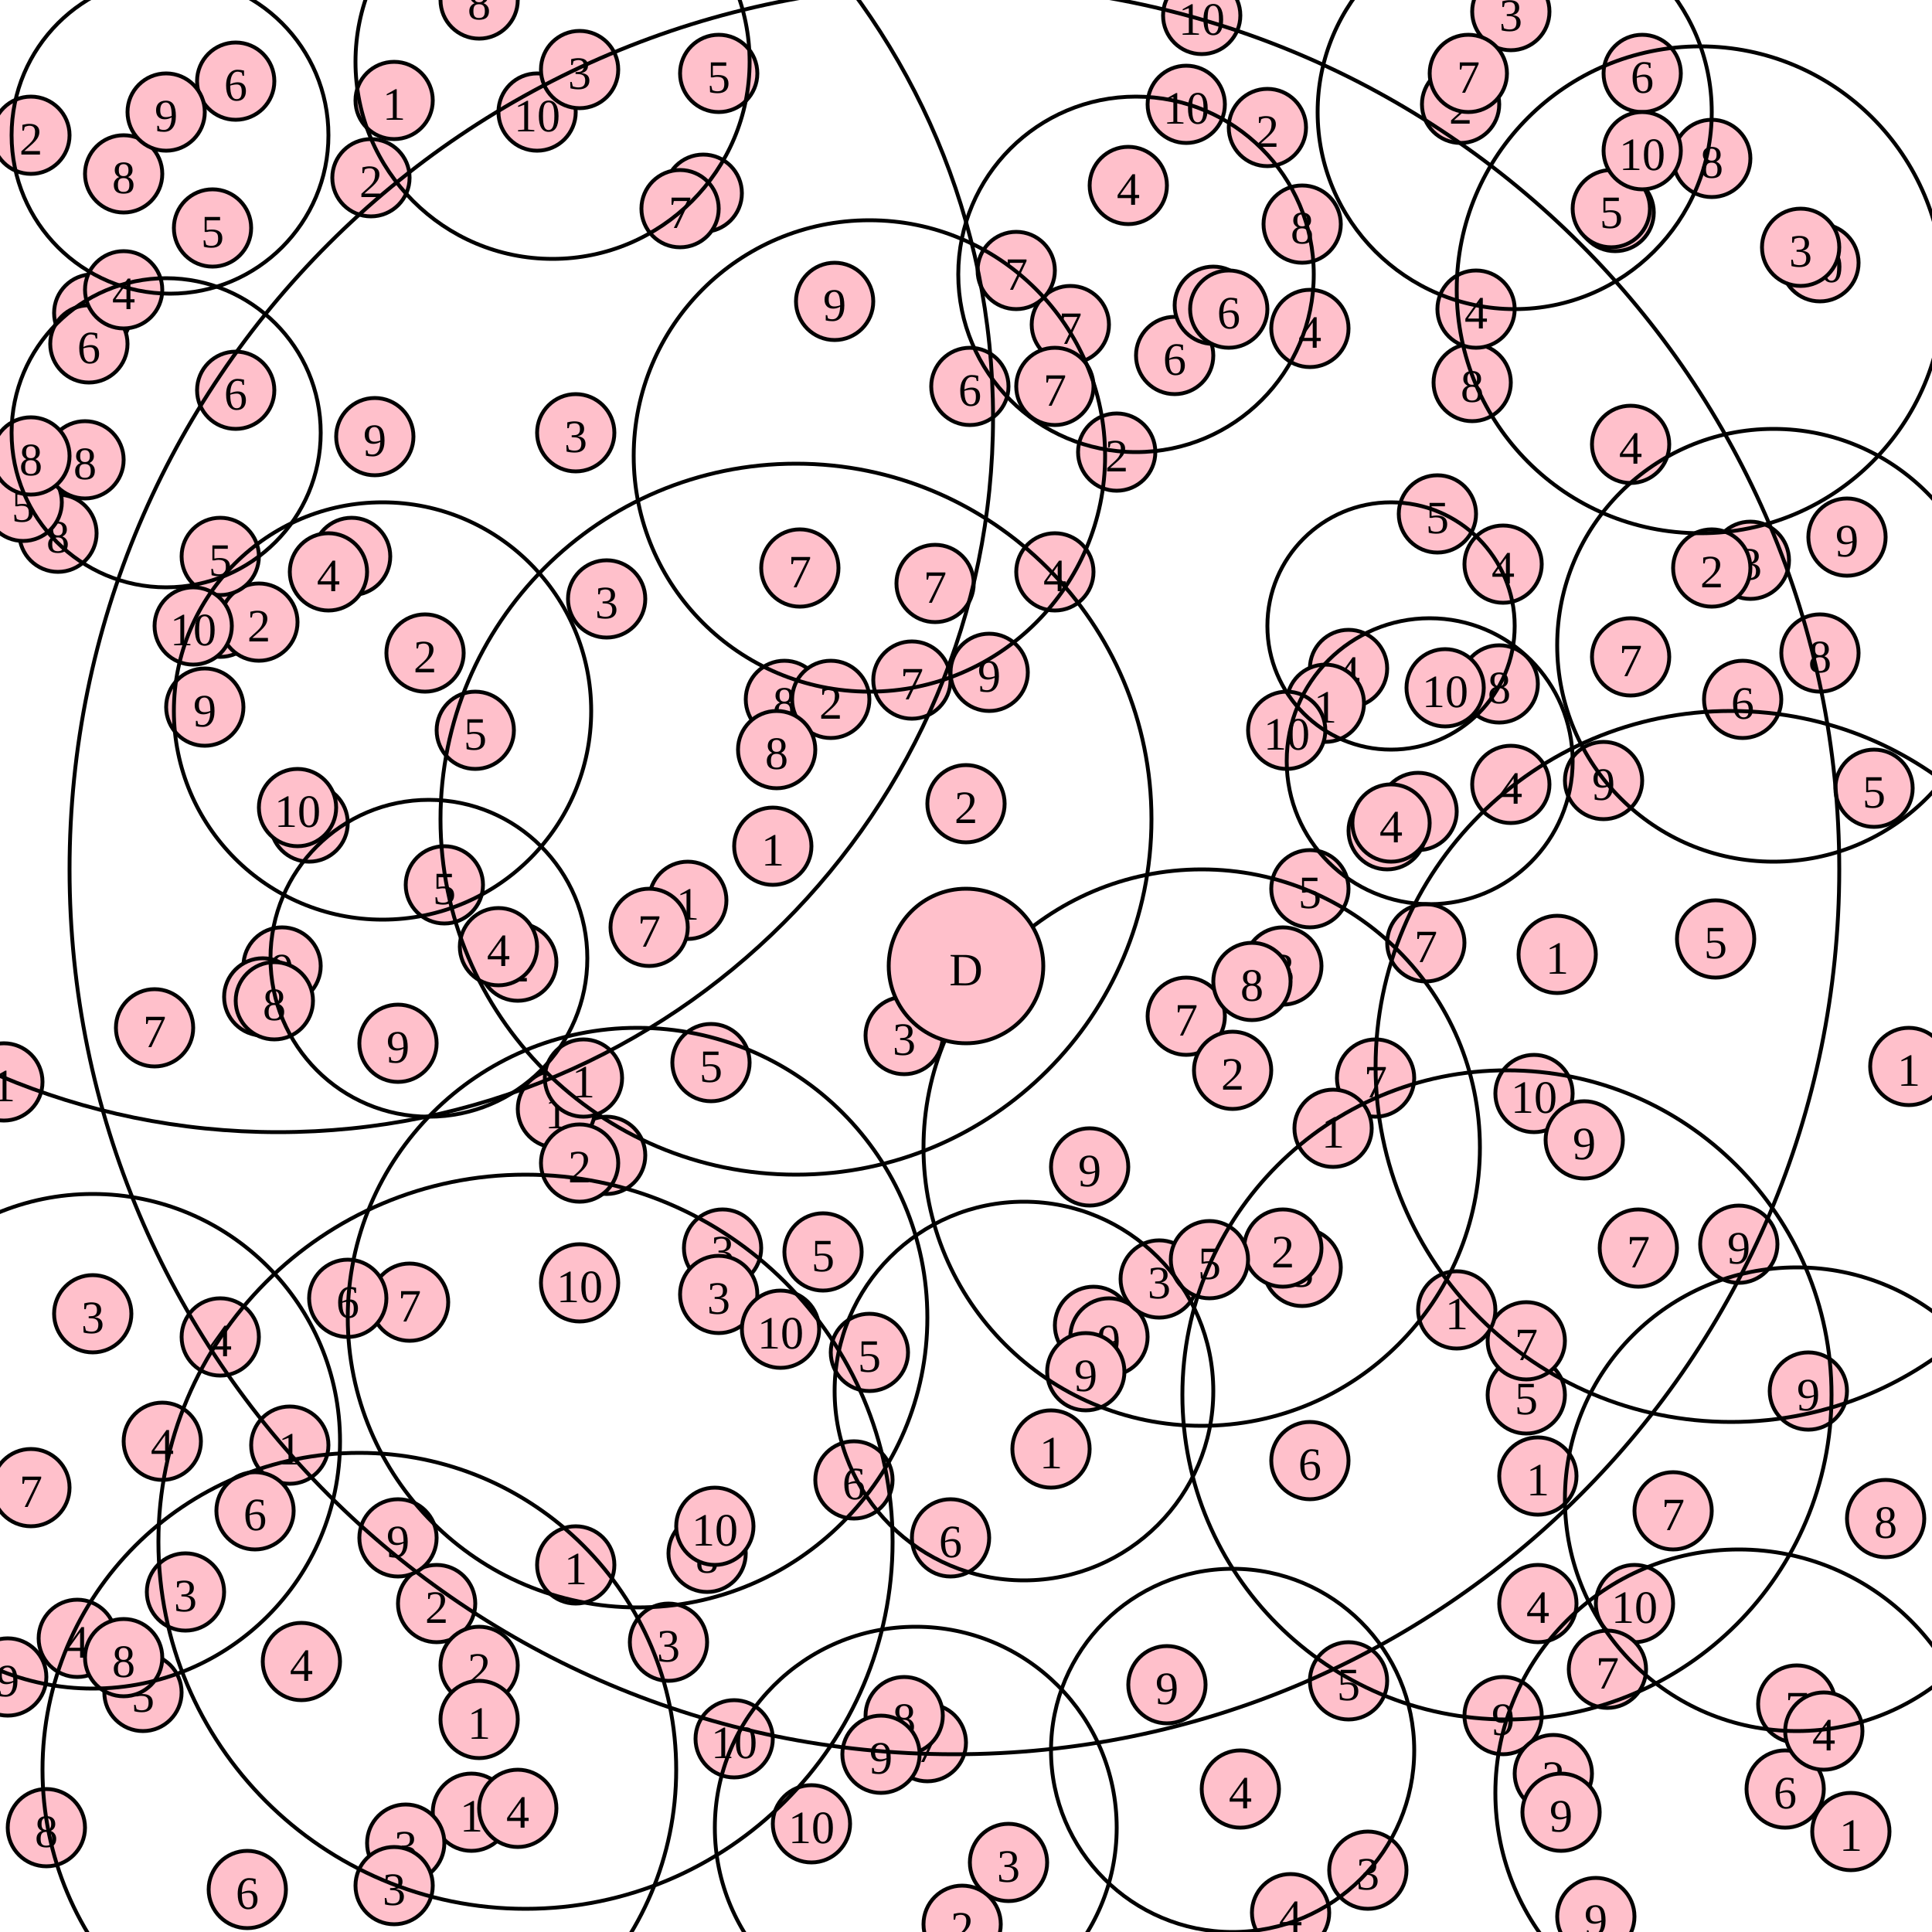
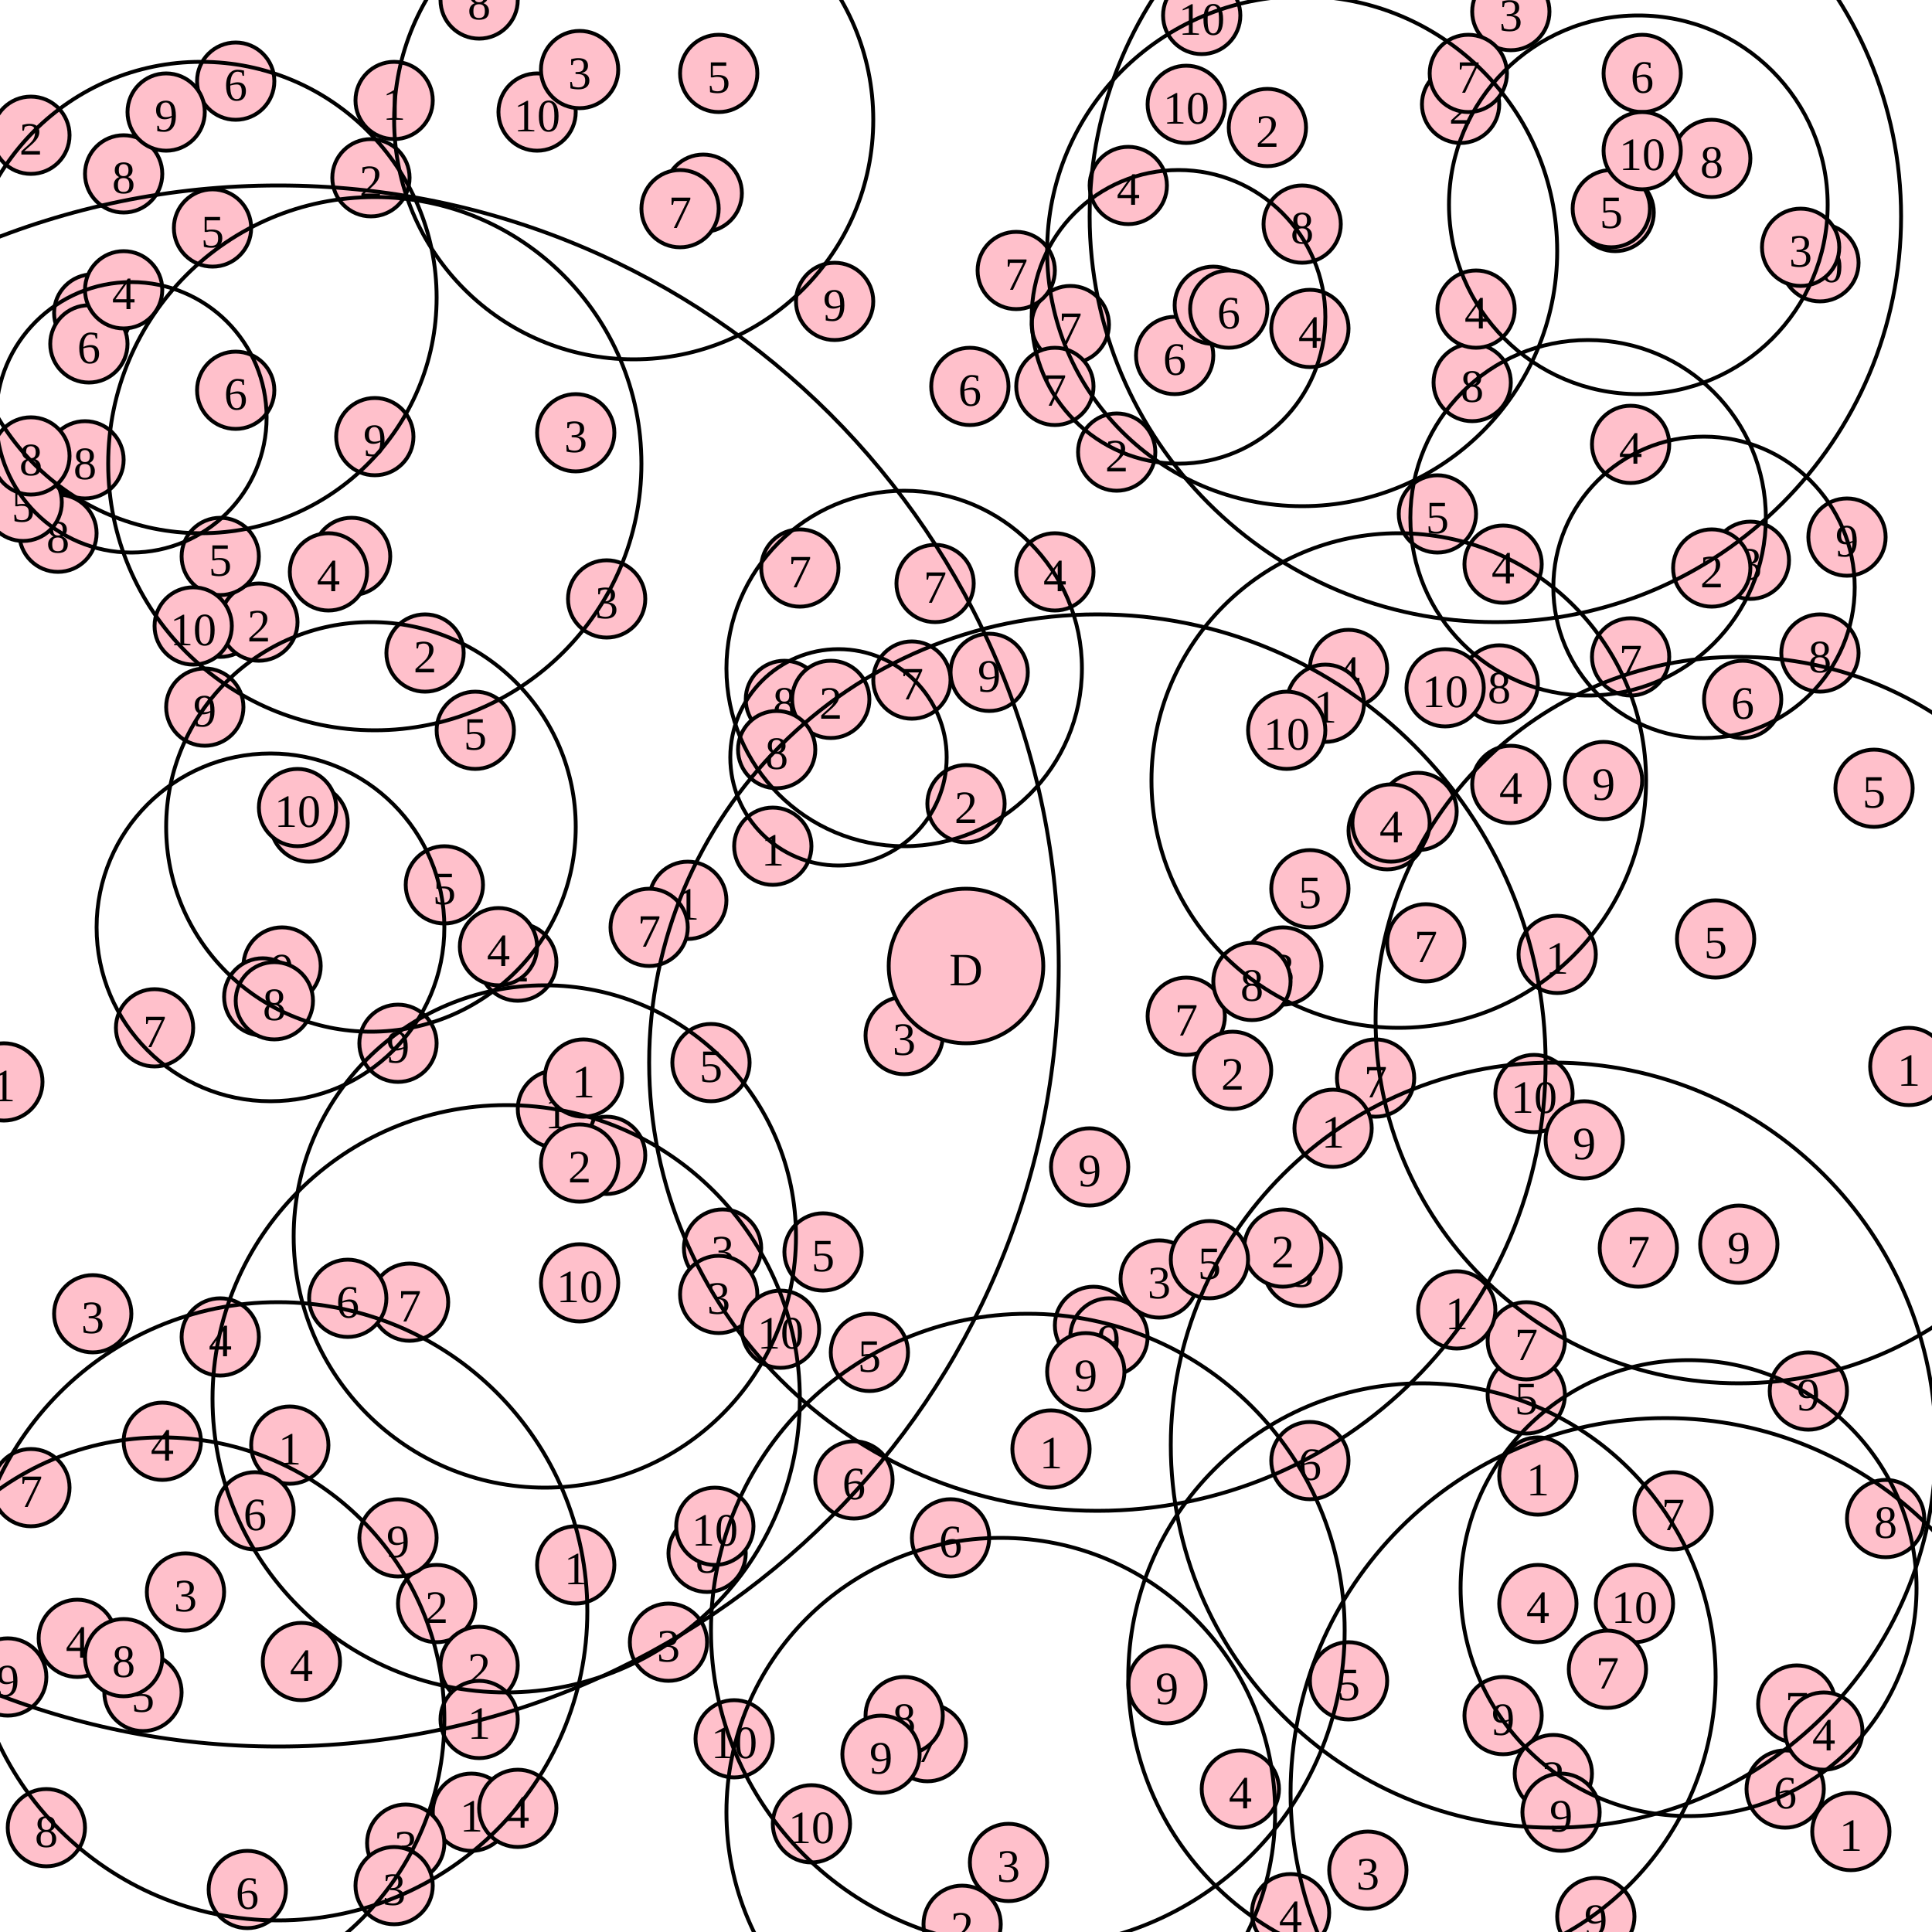
<svg xmlns="http://www.w3.org/2000/svg" width="8cm" height="8cm" viewBox="0 0 500 500" version="1.1">
  <g transform="translate(465,441)">
    <circle cx="0" cy="0" r="10" fill="pink" stroke="black" stroke-width="1" />
    <text text-anchor="middle" y="5">7</text>
  </g>
  <g transform="translate(149,405)">
    <circle cx="0" cy="0" r="10" fill="pink" stroke="black" stroke-width="1" />
    <text text-anchor="middle" y="5">1</text>
  </g>
  <g transform="translate(304,92)">
    <circle cx="0" cy="0" r="10" fill="pink" stroke="black" stroke-width="1" />
    <text text-anchor="middle" y="5">6</text>
  </g>
  <g transform="translate(221,383)">
    <circle cx="0" cy="0" r="10" fill="pink" stroke="black" stroke-width="1" />
    <text text-anchor="middle" y="5">6</text>
  </g>
  <g transform="translate(478,139)">
    <circle cx="0" cy="0" r="10" fill="pink" stroke="black" stroke-width="1" />
    <text text-anchor="middle" y="5">9</text>
  </g>
  <g transform="translate(462,463)">
    <circle cx="0" cy="0" r="10" fill="pink" stroke="black" stroke-width="1" />
    <text text-anchor="middle" y="5">6</text>
  </g>
  <g transform="translate(139,29)">
    <circle cx="0" cy="0" r="10" fill="pink" stroke="black" stroke-width="1" />
    <text text-anchor="middle" y="5">10</text>
  </g>
  <g transform="translate(479,474)">
    <circle cx="0" cy="0" r="10" fill="pink" stroke="black" stroke-width="1" />
    <text text-anchor="middle" y="5">1</text>
  </g>
  <g transform="translate(283,343)">
    <circle cx="0" cy="0" r="10" fill="pink" stroke="black" stroke-width="1" />
    <text text-anchor="middle" y="5">4</text>
  </g>
  <g transform="translate(332,250)">
    <circle cx="0" cy="0" r="10" fill="pink" stroke="black" stroke-width="1" />
    <text text-anchor="middle" y="5">3</text>
  </g>
  <g transform="translate(61,21)">
    <circle cx="0" cy="0" r="10" fill="pink" stroke="black" stroke-width="1" />
    <text text-anchor="middle" y="5">6</text>
  </g>
  <g transform="translate(103,270)">
    <circle cx="0" cy="0" r="10" fill="pink" stroke="black" stroke-width="1" />
    <text text-anchor="middle" y="5">9</text>
  </g>
  <g transform="translate(157,299)">
    <circle cx="0" cy="0" r="10" fill="pink" stroke="black" stroke-width="1" />
    <text text-anchor="middle" y="5">5</text>
  </g>
  <g transform="translate(97,113)">
    <circle cx="0" cy="0" r="10" fill="pink" stroke="black" stroke-width="1" />
    <text text-anchor="middle" y="5">9</text>
  </g>
  <g transform="translate(8,385)">
    <circle cx="0" cy="0" r="10" fill="pink" stroke="black" stroke-width="1" />
    <text text-anchor="middle" y="5">7</text>
  </g>
  <g transform="translate(472,448)">
    <circle cx="0" cy="0" r="10" fill="pink" stroke="black" stroke-width="1" />
    <text text-anchor="middle" y="5">4</text>
  </g>
  <g transform="translate(246,398)">
    <circle cx="0" cy="0" r="10" fill="pink" stroke="black" stroke-width="1" />
    <text text-anchor="middle" y="5">6</text>
  </g>
  <g transform="translate(15,138)">
    <circle cx="0" cy="0" r="10" fill="pink" stroke="black" stroke-width="1" />
    <text text-anchor="middle" y="5">8</text>
  </g>
  <g transform="translate(494,276)">
    <circle cx="0" cy="0" r="10" fill="pink" stroke="black" stroke-width="1" />
    <text text-anchor="middle" y="5">1</text>
  </g>
  <g transform="translate(403,247)">
    <circle cx="0" cy="0" r="10" fill="pink" stroke="black" stroke-width="1" />
    <text text-anchor="middle" y="5">1</text>
  </g>
  <g transform="translate(337,328)">
    <circle cx="0" cy="0" r="10" fill="pink" stroke="black" stroke-width="1" />
    <text text-anchor="middle" y="5">3</text>
  </g>
  <g transform="translate(122,469)">
    <circle cx="0" cy="0" r="10" fill="pink" stroke="black" stroke-width="1" />
    <text text-anchor="middle" y="5">1</text>
  </g>
  <g transform="translate(369,244)">
    <circle cx="0" cy="0" r="10" fill="pink" stroke="black" stroke-width="1" />
    <text text-anchor="middle" y="5">7</text>
  </g>
  <g transform="translate(349,173)">
    <circle cx="0" cy="0" r="10" fill="pink" stroke="black" stroke-width="1" />
    <text text-anchor="middle" y="5">4</text>
  </g>
  <g transform="translate(203,181)">
    <circle cx="0" cy="0" r="10" fill="pink" stroke="black" stroke-width="1" />
    <text text-anchor="middle" y="5">8</text>
  </g>
  <g transform="translate(61,101)">
    <circle cx="0" cy="0" r="10" fill="pink" stroke="black" stroke-width="1" />
    <text text-anchor="middle" y="5">6</text>
  </g>
  <g transform="translate(433,391)">
    <circle cx="0" cy="0" r="10" fill="pink" stroke="black" stroke-width="1" />
    <text text-anchor="middle" y="5">7</text>
  </g>
  <g transform="translate(282,302)">
    <circle cx="0" cy="0" r="10" fill="pink" stroke="black" stroke-width="1" />
    <text text-anchor="middle" y="5">9</text>
  </g>
  <g transform="translate(277,84)">
    <circle cx="0" cy="0" r="10" fill="pink" stroke="black" stroke-width="1" />
    <text text-anchor="middle" y="5">7</text>
  </g>
  <g transform="translate(339,230)">
    <circle cx="0" cy="0" r="10" fill="pink" stroke="black" stroke-width="1" />
    <text text-anchor="middle" y="5">5</text>
  </g>
  <g transform="translate(215,181)">
    <circle cx="0" cy="0" r="10" fill="pink" stroke="black" stroke-width="1" />
    <text text-anchor="middle" y="5">2</text>
  </g>
  <g transform="translate(339,378)">
    <circle cx="0" cy="0" r="10" fill="pink" stroke="black" stroke-width="1" />
    <text text-anchor="middle" y="5">6</text>
  </g>
  <g transform="translate(443,41)">
    <circle cx="0" cy="0" r="10" fill="pink" stroke="black" stroke-width="1" />
    <text text-anchor="middle" y="5">8</text>
  </g>
  <g transform="translate(106,337)">
    <circle cx="0" cy="0" r="10" fill="pink" stroke="black" stroke-width="1" />
    <text text-anchor="middle" y="5">7</text>
  </g>
  <g transform="translate(240,451)">
    <circle cx="0" cy="0" r="10" fill="pink" stroke="black" stroke-width="1" />
    <text text-anchor="middle" y="5">7</text>
  </g>
  <g transform="translate(250,208)">
    <circle cx="0" cy="0" r="10" fill="pink" stroke="black" stroke-width="1" />
    <text text-anchor="middle" y="5">2</text>
  </g>
  <g transform="translate(367,210)">
    <circle cx="0" cy="0" r="10" fill="pink" stroke="black" stroke-width="1" />
    <text text-anchor="middle" y="5">3</text>
  </g>
  <g transform="translate(356,279)">
    <circle cx="0" cy="0" r="10" fill="pink" stroke="black" stroke-width="1" />
    <text text-anchor="middle" y="5">7</text>
  </g>
  <g transform="translate(398,415)">
    <circle cx="0" cy="0" r="10" fill="pink" stroke="black" stroke-width="1" />
    <text text-anchor="middle" y="5">4</text>
  </g>
  <g transform="translate(389,444)">
    <circle cx="0" cy="0" r="10" fill="pink" stroke="black" stroke-width="1" />
    <text text-anchor="middle" y="5">9</text>
  </g>
  <g transform="translate(395,361)">
    <circle cx="0" cy="0" r="10" fill="pink" stroke="black" stroke-width="1" />
    <text text-anchor="middle" y="5">5</text>
  </g>
  <g transform="translate(450,322)">
    <circle cx="0" cy="0" r="10" fill="pink" stroke="black" stroke-width="1" />
    <text text-anchor="middle" y="5">9</text>
  </g>
  <g transform="translate(144,287)">
    <circle cx="0" cy="0" r="10" fill="pink" stroke="black" stroke-width="1" />
    <text text-anchor="middle" y="5">1</text>
  </g>
  <g transform="translate(57,160)">
    <circle cx="0" cy="0" r="10" fill="pink" stroke="black" stroke-width="1" />
    <text text-anchor="middle" y="5">2</text>
  </g>
  <g transform="translate(273,100)">
    <circle cx="0" cy="0" r="10" fill="pink" stroke="black" stroke-width="1" />
    <text text-anchor="middle" y="5">7</text>
  </g>
  <g transform="translate(1,280)">
    <circle cx="0" cy="0" r="10" fill="pink" stroke="black" stroke-width="1" />
    <text text-anchor="middle" y="5">1</text>
  </g>
  <g transform="translate(178,233)">
    <circle cx="0" cy="0" r="10" fill="pink" stroke="black" stroke-width="1" />
    <text text-anchor="middle" y="5">1</text>
  </g>
  <g transform="translate(272,375)">
    <circle cx="0" cy="0" r="10" fill="pink" stroke="black" stroke-width="1" />
    <text text-anchor="middle" y="5">1</text>
  </g>
  <g transform="translate(150,332)">
    <circle cx="0" cy="0" r="10" fill="pink" stroke="black" stroke-width="1" />
    <text text-anchor="middle" y="5">10</text>
  </g>
  <g transform="translate(6,130)">
    <circle cx="0" cy="0" r="10" fill="pink" stroke="black" stroke-width="1" />
    <text text-anchor="middle" y="5">5</text>
  </g>
  <g transform="translate(418,55)">
    <circle cx="0" cy="0" r="10" fill="pink" stroke="black" stroke-width="1" />
    <text text-anchor="middle" y="5">8</text>
  </g>
  <g transform="translate(471,68)">
    <circle cx="0" cy="0" r="10" fill="pink" stroke="black" stroke-width="1" />
    <text text-anchor="middle" y="5">10</text>
  </g>
  <g transform="translate(149,112)">
    <circle cx="0" cy="0" r="10" fill="pink" stroke="black" stroke-width="1" />
    <text text-anchor="middle" y="5">3</text>
  </g>
  <g transform="translate(90,336)">
    <circle cx="0" cy="0" r="10" fill="pink" stroke="black" stroke-width="1" />
    <text text-anchor="middle" y="5">6</text>
  </g>
  <g transform="translate(113,415)">
    <circle cx="0" cy="0" r="10" fill="pink" stroke="black" stroke-width="1" />
    <text text-anchor="middle" y="5">2</text>
  </g>
  <g transform="translate(8,35)">
    <circle cx="0" cy="0" r="10" fill="pink" stroke="black" stroke-width="1" />
    <text text-anchor="middle" y="5">2</text>
  </g>
  <g transform="translate(73,250)">
    <circle cx="0" cy="0" r="10" fill="pink" stroke="black" stroke-width="1" />
    <text text-anchor="middle" y="5">9</text>
  </g>
  <g transform="translate(423,415)">
    <circle cx="0" cy="0" r="10" fill="pink" stroke="black" stroke-width="1" />
    <text text-anchor="middle" y="5">10</text>
  </g>
  <g transform="translate(210,472)">
    <circle cx="0" cy="0" r="10" fill="pink" stroke="black" stroke-width="1" />
    <text text-anchor="middle" y="5">10</text>
  </g>
  <g transform="translate(334,495)">
    <circle cx="0" cy="0" r="10" fill="pink" stroke="black" stroke-width="1" />
    <text text-anchor="middle" y="5">4</text>
  </g>
  <g transform="translate(251,100)">
    <circle cx="0" cy="0" r="10" fill="pink" stroke="black" stroke-width="1" />
    <text text-anchor="middle" y="5">6</text>
  </g>
  <g transform="translate(201,194)">
    <circle cx="0" cy="0" r="10" fill="pink" stroke="black" stroke-width="1" />
    <text text-anchor="middle" y="5">8</text>
  </g>
  <g transform="translate(186,19)">
    <circle cx="0" cy="0" r="10" fill="pink" stroke="black" stroke-width="1" />
    <text text-anchor="middle" y="5">5</text>
  </g>
  <g transform="translate(53,183)">
    <circle cx="0" cy="0" r="10" fill="pink" stroke="black" stroke-width="1" />
    <text text-anchor="middle" y="5">9</text>
  </g>
  <g transform="translate(402,459)">
    <circle cx="0" cy="0" r="10" fill="pink" stroke="black" stroke-width="1" />
    <text text-anchor="middle" y="5">2</text>
  </g>
  <g transform="translate(91,144)">
    <circle cx="0" cy="0" r="10" fill="pink" stroke="black" stroke-width="1" />
    <text text-anchor="middle" y="5">5</text>
  </g>
  <g transform="translate(453,145)">
    <circle cx="0" cy="0" r="10" fill="pink" stroke="black" stroke-width="1" />
    <text text-anchor="middle" y="5">3</text>
  </g>
  <g transform="translate(395,347)">
    <circle cx="0" cy="0" r="10" fill="pink" stroke="black" stroke-width="1" />
    <text text-anchor="middle" y="5">7</text>
  </g>
  <g transform="translate(404,469)">
    <circle cx="0" cy="0" r="10" fill="pink" stroke="black" stroke-width="1" />
    <text text-anchor="middle" y="5">9</text>
  </g>
  <g transform="translate(256,174)">
    <circle cx="0" cy="0" r="10" fill="pink" stroke="black" stroke-width="1" />
    <text text-anchor="middle" y="5">9</text>
  </g>
  <g transform="translate(124,0)">
    <circle cx="0" cy="0" r="10" fill="pink" stroke="black" stroke-width="1" />
    <text text-anchor="middle" y="5">8</text>
  </g>
  <g transform="translate(311,4)">
    <circle cx="0" cy="0" r="10" fill="pink" stroke="black" stroke-width="1" />
    <text text-anchor="middle" y="5">10</text>
  </g>
  <g transform="translate(359,215)">
    <circle cx="0" cy="0" r="10" fill="pink" stroke="black" stroke-width="1" />
    <text text-anchor="middle" y="5">4</text>
  </g>
  <g transform="translate(397,283)">
    <circle cx="0" cy="0" r="10" fill="pink" stroke="black" stroke-width="1" />
    <text text-anchor="middle" y="5">10</text>
  </g>
  <g transform="translate(391,3)">
    <circle cx="0" cy="0" r="10" fill="pink" stroke="black" stroke-width="1" />
    <text text-anchor="middle" y="5">3</text>
  </g>
  <g transform="translate(55,59)">
    <circle cx="0" cy="0" r="10" fill="pink" stroke="black" stroke-width="1" />
    <text text-anchor="middle" y="5">5</text>
  </g>
  <g transform="translate(417,54)">
    <circle cx="0" cy="0" r="10" fill="pink" stroke="black" stroke-width="1" />
    <text text-anchor="middle" y="5">5</text>
  </g>
  <g transform="translate(314,79)">
    <circle cx="0" cy="0" r="10" fill="pink" stroke="black" stroke-width="1" />
    <text text-anchor="middle" y="5">4</text>
  </g>
  <g transform="translate(68,258)">
    <circle cx="0" cy="0" r="10" fill="pink" stroke="black" stroke-width="1" />
    <text text-anchor="middle" y="5">5</text>
  </g>
  <g transform="translate(173,425)">
    <circle cx="0" cy="0" r="10" fill="pink" stroke="black" stroke-width="1" />
    <text text-anchor="middle" y="5">3</text>
  </g>
  <g transform="translate(424,323)">
    <circle cx="0" cy="0" r="10" fill="pink" stroke="black" stroke-width="1" />
    <text text-anchor="middle" y="5">7</text>
  </g>
  <g transform="translate(184,275)">
    <circle cx="0" cy="0" r="10" fill="pink" stroke="black" stroke-width="1" />
    <text text-anchor="middle" y="5">5</text>
  </g>
  <g transform="translate(425,19)">
    <circle cx="0" cy="0" r="10" fill="pink" stroke="black" stroke-width="1" />
    <text text-anchor="middle" y="5">6</text>
  </g>
  <g transform="translate(273,148)">
    <circle cx="0" cy="0" r="10" fill="pink" stroke="black" stroke-width="1" />
    <text text-anchor="middle" y="5">4</text>
  </g>
  <g transform="translate(151,279)">
    <circle cx="0" cy="0" r="10" fill="pink" stroke="black" stroke-width="1" />
    <text text-anchor="middle" y="5">1</text>
  </g>
  <g transform="translate(105,477)">
    <circle cx="0" cy="0" r="10" fill="pink" stroke="black" stroke-width="1" />
    <text text-anchor="middle" y="5">3</text>
  </g>
  <g transform="translate(287,346)">
    <circle cx="0" cy="0" r="10" fill="pink" stroke="black" stroke-width="1" />
    <text text-anchor="middle" y="5">9</text>
  </g>
  <g transform="translate(389,146)">
    <circle cx="0" cy="0" r="10" fill="pink" stroke="black" stroke-width="1" />
    <text text-anchor="middle" y="5">4</text>
  </g>
  <g transform="translate(24,81)">
    <circle cx="0" cy="0" r="10" fill="pink" stroke="black" stroke-width="1" />
    <text text-anchor="middle" y="5">8</text>
  </g>
  <g transform="translate(40,266)">
    <circle cx="0" cy="0" r="10" fill="pink" stroke="black" stroke-width="1" />
    <text text-anchor="middle" y="5">7</text>
  </g>
  <g transform="translate(64,489)">
    <circle cx="0" cy="0" r="10" fill="pink" stroke="black" stroke-width="1" />
    <text text-anchor="middle" y="5">6</text>
  </g>
  <g transform="translate(22,119)">
    <circle cx="0" cy="0" r="10" fill="pink" stroke="black" stroke-width="1" />
    <text text-anchor="middle" y="5">8</text>
  </g>
  <g transform="translate(67,161)">
    <circle cx="0" cy="0" r="10" fill="pink" stroke="black" stroke-width="1" />
    <text text-anchor="middle" y="5">2</text>
  </g>
  <g transform="translate(488,393)">
    <circle cx="0" cy="0" r="10" fill="pink" stroke="black" stroke-width="1" />
    <text text-anchor="middle" y="5">8</text>
  </g>
  <g transform="translate(343,182)">
    <circle cx="0" cy="0" r="10" fill="pink" stroke="black" stroke-width="1" />
    <text text-anchor="middle" y="5">1</text>
  </g>
  <g transform="translate(234,444)">
    <circle cx="0" cy="0" r="10" fill="pink" stroke="black" stroke-width="1" />
    <text text-anchor="middle" y="5">8</text>
  </g>
  <g transform="translate(57,144)">
    <circle cx="0" cy="0" r="10" fill="pink" stroke="black" stroke-width="1" />
    <text text-anchor="middle" y="5">5</text>
  </g>
  <g transform="translate(110,169)">
    <circle cx="0" cy="0" r="10" fill="pink" stroke="black" stroke-width="1" />
    <text text-anchor="middle" y="5">2</text>
  </g>
  <g transform="translate(410,295)">
    <circle cx="0" cy="0" r="10" fill="pink" stroke="black" stroke-width="1" />
    <text text-anchor="middle" y="5">9</text>
  </g>
  <g transform="translate(300,331)">
    <circle cx="0" cy="0" r="10" fill="pink" stroke="black" stroke-width="1" />
    <text text-anchor="middle" y="5">3</text>
  </g>
  <g transform="translate(225,350)">
    <circle cx="0" cy="0" r="10" fill="pink" stroke="black" stroke-width="1" />
    <text text-anchor="middle" y="5">5</text>
  </g>
  <g transform="translate(96,46)">
    <circle cx="0" cy="0" r="10" fill="pink" stroke="black" stroke-width="1" />
    <text text-anchor="middle" y="5">2</text>
  </g>
  <g transform="translate(168,240)">
    <circle cx="0" cy="0" r="10" fill="pink" stroke="black" stroke-width="1" />
    <text text-anchor="middle" y="5">7</text>
  </g>
  <g transform="translate(20,424)">
    <circle cx="0" cy="0" r="10" fill="pink" stroke="black" stroke-width="1" />
    <text text-anchor="middle" y="5">4</text>
  </g>
  <g transform="translate(263,70)">
    <circle cx="0" cy="0" r="10" fill="pink" stroke="black" stroke-width="1" />
    <text text-anchor="middle" y="5">7</text>
  </g>
  <g transform="translate(307,263)">
    <circle cx="0" cy="0" r="10" fill="pink" stroke="black" stroke-width="1" />
    <text text-anchor="middle" y="5">7</text>
  </g>
  <g transform="translate(236,176)">
    <circle cx="0" cy="0" r="10" fill="pink" stroke="black" stroke-width="1" />
    <text text-anchor="middle" y="5">7</text>
  </g>
  <g transform="translate(318,80)">
    <circle cx="0" cy="0" r="10" fill="pink" stroke="black" stroke-width="1" />
    <text text-anchor="middle" y="5">6</text>
  </g>
  <g transform="translate(307,27)">
    <circle cx="0" cy="0" r="10" fill="pink" stroke="black" stroke-width="1" />
    <text text-anchor="middle" y="5">10</text>
  </g>
  <g transform="translate(103,398)">
    <circle cx="0" cy="0" r="10" fill="pink" stroke="black" stroke-width="1" />
    <text text-anchor="middle" y="5">9</text>
  </g>
  <g transform="translate(187,323)">
    <circle cx="0" cy="0" r="10" fill="pink" stroke="black" stroke-width="1" />
    <text text-anchor="middle" y="5">3</text>
  </g>
  <g transform="translate(150,18)">
    <circle cx="0" cy="0" r="10" fill="pink" stroke="black" stroke-width="1" />
    <text text-anchor="middle" y="5">3</text>
  </g>
  <g transform="translate(78,430)">
    <circle cx="0" cy="0" r="10" fill="pink" stroke="black" stroke-width="1" />
    <text text-anchor="middle" y="5">4</text>
  </g>
  <g transform="translate(388,177)">
    <circle cx="0" cy="0" r="10" fill="pink" stroke="black" stroke-width="1" />
    <text text-anchor="middle" y="5">8</text>
  </g>
  <g transform="translate(333,189)">
    <circle cx="0" cy="0" r="10" fill="pink" stroke="black" stroke-width="1" />
    <text text-anchor="middle" y="5">10</text>
  </g>
  <g transform="translate(134,249)">
    <circle cx="0" cy="0" r="10" fill="pink" stroke="black" stroke-width="1" />
    <text text-anchor="middle" y="5">2</text>
  </g>
  <g transform="translate(381,99)">
    <circle cx="0" cy="0" r="10" fill="pink" stroke="black" stroke-width="1" />
    <text text-anchor="middle" y="5">8</text>
  </g>
  <g transform="translate(124,431)">
    <circle cx="0" cy="0" r="10" fill="pink" stroke="black" stroke-width="1" />
    <text text-anchor="middle" y="5">2</text>
  </g>
  <g transform="translate(207,147)">
    <circle cx="0" cy="0" r="10" fill="pink" stroke="black" stroke-width="1" />
    <text text-anchor="middle" y="5">7</text>
  </g>
  <g transform="translate(50,162)">
    <circle cx="0" cy="0" r="10" fill="pink" stroke="black" stroke-width="1" />
    <text text-anchor="middle" y="5">10</text>
  </g>
  <g transform="translate(261,482)">
    <circle cx="0" cy="0" r="10" fill="pink" stroke="black" stroke-width="1" />
    <text text-anchor="middle" y="5">3</text>
  </g>
  <g transform="translate(485,204)">
    <circle cx="0" cy="0" r="10" fill="pink" stroke="black" stroke-width="1" />
    <text text-anchor="middle" y="5">5</text>
  </g>
  <g transform="translate(422,115)">
    <circle cx="0" cy="0" r="10" fill="pink" stroke="black" stroke-width="1" />
    <text text-anchor="middle" y="5">4</text>
  </g>
  <g transform="translate(102,26)">
    <circle cx="0" cy="0" r="10" fill="pink" stroke="black" stroke-width="1" />
    <text text-anchor="middle" y="5">1</text>
  </g>
  <g transform="translate(234,268)">
    <circle cx="0" cy="0" r="10" fill="pink" stroke="black" stroke-width="1" />
    <text text-anchor="middle" y="5">3</text>
  </g>
  <g transform="translate(443,147)">
    <circle cx="0" cy="0" r="10" fill="pink" stroke="black" stroke-width="1" />
    <text text-anchor="middle" y="5">2</text>
  </g>
  <g transform="translate(466,64)">
    <circle cx="0" cy="0" r="10" fill="pink" stroke="black" stroke-width="1" />
    <text text-anchor="middle" y="5">3</text>
  </g>
  <g transform="translate(391,203)">
    <circle cx="0" cy="0" r="10" fill="pink" stroke="black" stroke-width="1" />
    <text text-anchor="middle" y="5">4</text>
  </g>
  <g transform="translate(182,50)">
    <circle cx="0" cy="0" r="10" fill="pink" stroke="black" stroke-width="1" />
    <text text-anchor="middle" y="5">2</text>
  </g>
  <g transform="translate(328,33)">
    <circle cx="0" cy="0" r="10" fill="pink" stroke="black" stroke-width="1" />
    <text text-anchor="middle" y="5">2</text>
  </g>
  <g transform="translate(71,259)">
    <circle cx="0" cy="0" r="10" fill="pink" stroke="black" stroke-width="1" />
    <text text-anchor="middle" y="5">8</text>
  </g>
  <g transform="translate(150,301)">
    <circle cx="0" cy="0" r="10" fill="pink" stroke="black" stroke-width="1" />
    <text text-anchor="middle" y="5">2</text>
  </g>
  <g transform="translate(242,151)">
    <circle cx="0" cy="0" r="10" fill="pink" stroke="black" stroke-width="1" />
    <text text-anchor="middle" y="5">7</text>
  </g>
  <g transform="translate(321,463)">
    <circle cx="0" cy="0" r="10" fill="pink" stroke="black" stroke-width="1" />
    <text text-anchor="middle" y="5">4</text>
  </g>
  <g transform="translate(302,436)">
    <circle cx="0" cy="0" r="10" fill="pink" stroke="black" stroke-width="1" />
    <text text-anchor="middle" y="5">9</text>
  </g>
  <g transform="translate(200,219)">
    <circle cx="0" cy="0" r="10" fill="pink" stroke="black" stroke-width="1" />
    <text text-anchor="middle" y="5">1</text>
  </g>
  <g transform="translate(281,355)">
    <circle cx="0" cy="0" r="10" fill="pink" stroke="black" stroke-width="1" />
    <text text-anchor="middle" y="5">9</text>
  </g>
  <g transform="translate(8,118)">
    <circle cx="0" cy="0" r="10" fill="pink" stroke="black" stroke-width="1" />
    <text text-anchor="middle" y="5">8</text>
  </g>
  <g transform="translate(157,155)">
    <circle cx="0" cy="0" r="10" fill="pink" stroke="black" stroke-width="1" />
    <text text-anchor="middle" y="5">3</text>
  </g>
  <g transform="translate(12,473)">
    <circle cx="0" cy="0" r="10" fill="pink" stroke="black" stroke-width="1" />
    <text text-anchor="middle" y="5">8</text>
  </g>
  <g transform="translate(345,292)">
    <circle cx="0" cy="0" r="10" fill="pink" stroke="black" stroke-width="1" />
    <text text-anchor="middle" y="5">1</text>
  </g>
  <g transform="translate(324,254)">
    <circle cx="0" cy="0" r="10" fill="pink" stroke="black" stroke-width="1" />
    <text text-anchor="middle" y="5">8</text>
  </g>
  <g transform="translate(80,213)">
    <circle cx="0" cy="0" r="10" fill="pink" stroke="black" stroke-width="1" />
    <text text-anchor="middle" y="5">4</text>
  </g>
  <g transform="translate(32,45)">
    <circle cx="0" cy="0" r="10" fill="pink" stroke="black" stroke-width="1" />
    <text text-anchor="middle" y="5">8</text>
  </g>
  <g transform="translate(374,178)">
    <circle cx="0" cy="0" r="10" fill="pink" stroke="black" stroke-width="1" />
    <text text-anchor="middle" y="5">10</text>
  </g>
  <g transform="translate(249,498)">
    <circle cx="0" cy="0" r="10" fill="pink" stroke="black" stroke-width="1" />
    <text text-anchor="middle" y="5">2</text>
  </g>
  <g transform="translate(57,346)">
    <circle cx="0" cy="0" r="10" fill="pink" stroke="black" stroke-width="1" />
    <text text-anchor="middle" y="5">4</text>
  </g>
  <g transform="translate(176,54)">
    <circle cx="0" cy="0" r="10" fill="pink" stroke="black" stroke-width="1" />
    <text text-anchor="middle" y="5">7</text>
  </g>
  <g transform="translate(354,484)">
    <circle cx="0" cy="0" r="10" fill="pink" stroke="black" stroke-width="1" />
    <text text-anchor="middle" y="5">3</text>
  </g>
  <g transform="translate(190,450)">
    <circle cx="0" cy="0" r="10" fill="pink" stroke="black" stroke-width="1" />
    <text text-anchor="middle" y="5">10</text>
  </g>
  <g transform="translate(102,488)">
    <circle cx="0" cy="0" r="10" fill="pink" stroke="black" stroke-width="1" />
    <text text-anchor="middle" y="5">3</text>
  </g>
  <g transform="translate(37,438)">
    <circle cx="0" cy="0" r="10" fill="pink" stroke="black" stroke-width="1" />
    <text text-anchor="middle" y="5">5</text>
  </g>
  <g transform="translate(42,373)">
    <circle cx="0" cy="0" r="10" fill="pink" stroke="black" stroke-width="1" />
    <text text-anchor="middle" y="5">4</text>
  </g>
  <g transform="translate(292,48)">
    <circle cx="0" cy="0" r="10" fill="pink" stroke="black" stroke-width="1" />
    <text text-anchor="middle" y="5">4</text>
  </g>
  <g transform="translate(378,27)">
    <circle cx="0" cy="0" r="10" fill="pink" stroke="black" stroke-width="1" />
    <text text-anchor="middle" y="5">2</text>
  </g>
  <g transform="translate(425,39)">
    <circle cx="0" cy="0" r="10" fill="pink" stroke="black" stroke-width="1" />
    <text text-anchor="middle" y="5">10</text>
  </g>
  <g transform="translate(413,496)">
    <circle cx="0" cy="0" r="10" fill="pink" stroke="black" stroke-width="1" />
    <text text-anchor="middle" y="5">9</text>
  </g>
  <g transform="translate(415,202)">
    <circle cx="0" cy="0" r="10" fill="pink" stroke="black" stroke-width="1" />
    <text text-anchor="middle" y="5">9</text>
  </g>
  <g transform="translate(377,339)">
    <circle cx="0" cy="0" r="10" fill="pink" stroke="black" stroke-width="1" />
    <text text-anchor="middle" y="5">1</text>
  </g>
  <g transform="translate(349,435)">
    <circle cx="0" cy="0" r="10" fill="pink" stroke="black" stroke-width="1" />
    <text text-anchor="middle" y="5">5</text>
  </g>
  <g transform="translate(24,340)">
    <circle cx="0" cy="0" r="10" fill="pink" stroke="black" stroke-width="1" />
    <text text-anchor="middle" y="5">3</text>
  </g>
  <g transform="translate(115,229)">
    <circle cx="0" cy="0" r="10" fill="pink" stroke="black" stroke-width="1" />
    <text text-anchor="middle" y="5">5</text>
  </g>
  <g transform="translate(134,468)">
    <circle cx="0" cy="0" r="10" fill="pink" stroke="black" stroke-width="1" />
    <text text-anchor="middle" y="5">4</text>
  </g>
  <g transform="translate(471,169)">
    <circle cx="0" cy="0" r="10" fill="pink" stroke="black" stroke-width="1" />
    <text text-anchor="middle" y="5">8</text>
  </g>
  <g transform="translate(75,374)">
    <circle cx="0" cy="0" r="10" fill="pink" stroke="black" stroke-width="1" />
    <text text-anchor="middle" y="5">1</text>
  </g>
  <g transform="translate(319,277)">
    <circle cx="0" cy="0" r="10" fill="pink" stroke="black" stroke-width="1" />
    <text text-anchor="middle" y="5">2</text>
  </g>
  <g transform="translate(228,454)">
    <circle cx="0" cy="0" r="10" fill="pink" stroke="black" stroke-width="1" />
    <text text-anchor="middle" y="5">9</text>
  </g>
  <g transform="translate(382,80)">
    <circle cx="0" cy="0" r="10" fill="pink" stroke="black" stroke-width="1" />
    <text text-anchor="middle" y="5">4</text>
  </g>
  <g transform="translate(129,245)">
    <circle cx="0" cy="0" r="10" fill="pink" stroke="black" stroke-width="1" />
    <text text-anchor="middle" y="5">4</text>
  </g>
  <g transform="translate(337,58)">
    <circle cx="0" cy="0" r="10" fill="pink" stroke="black" stroke-width="1" />
    <text text-anchor="middle" y="5">8</text>
  </g>
  <g transform="translate(444,243)">
    <circle cx="0" cy="0" r="10" fill="pink" stroke="black" stroke-width="1" />
    <text text-anchor="middle" y="5">5</text>
  </g>
  <g transform="translate(332,323)">
    <circle cx="0" cy="0" r="10" fill="pink" stroke="black" stroke-width="1" />
    <text text-anchor="middle" y="5">2</text>
  </g>
  <g transform="translate(85,148)">
    <circle cx="0" cy="0" r="10" fill="pink" stroke="black" stroke-width="1" />
    <text text-anchor="middle" y="5">4</text>
  </g>
  <g transform="translate(32,429)">
    <circle cx="0" cy="0" r="10" fill="pink" stroke="black" stroke-width="1" />
    <text text-anchor="middle" y="5">8</text>
  </g>
  <g transform="translate(372,133)">
    <circle cx="0" cy="0" r="10" fill="pink" stroke="black" stroke-width="1" />
    <text text-anchor="middle" y="5">5</text>
  </g>
  <g transform="translate(213,324)">
    <circle cx="0" cy="0" r="10" fill="pink" stroke="black" stroke-width="1" />
    <text text-anchor="middle" y="5">5</text>
  </g>
  <g transform="translate(313,326)">
    <circle cx="0" cy="0" r="10" fill="pink" stroke="black" stroke-width="1" />
    <text text-anchor="middle" y="5">5</text>
  </g>
  <g transform="translate(289,117)">
    <circle cx="0" cy="0" r="10" fill="pink" stroke="black" stroke-width="1" />
    <text text-anchor="middle" y="5">2</text>
  </g>
  <g transform="translate(416,432)">
    <circle cx="0" cy="0" r="10" fill="pink" stroke="black" stroke-width="1" />
    <text text-anchor="middle" y="5">7</text>
  </g>
  <g transform="translate(183,402)">
    <circle cx="0" cy="0" r="10" fill="pink" stroke="black" stroke-width="1" />
    <text text-anchor="middle" y="5">8</text>
  </g>
  <g transform="translate(66,391)">
    <circle cx="0" cy="0" r="10" fill="pink" stroke="black" stroke-width="1" />
    <text text-anchor="middle" y="5">6</text>
  </g>
  <g transform="translate(422,170)">
    <circle cx="0" cy="0" r="10" fill="pink" stroke="black" stroke-width="1" />
    <text text-anchor="middle" y="5">7</text>
  </g>
  <g transform="translate(185,395)">
    <circle cx="0" cy="0" r="10" fill="pink" stroke="black" stroke-width="1" />
    <text text-anchor="middle" y="5">10</text>
  </g>
  <g transform="translate(380,19)">
    <circle cx="0" cy="0" r="10" fill="pink" stroke="black" stroke-width="1" />
    <text text-anchor="middle" y="5">7</text>
  </g>
  <g transform="translate(186,335)">
    <circle cx="0" cy="0" r="10" fill="pink" stroke="black" stroke-width="1" />
    <text text-anchor="middle" y="5">3</text>
  </g>
  <g transform="translate(339,85)">
    <circle cx="0" cy="0" r="10" fill="pink" stroke="black" stroke-width="1" />
    <text text-anchor="middle" y="5">4</text>
  </g>
  <g transform="translate(23,89)">
    <circle cx="0" cy="0" r="10" fill="pink" stroke="black" stroke-width="1" />
    <text text-anchor="middle" y="5">6</text>
  </g>
  <g transform="translate(77,209)">
    <circle cx="0" cy="0" r="10" fill="pink" stroke="black" stroke-width="1" />
    <text text-anchor="middle" y="5">10</text>
  </g>
  <g transform="translate(451,181)">
    <circle cx="0" cy="0" r="10" fill="pink" stroke="black" stroke-width="1" />
    <text text-anchor="middle" y="5">6</text>
  </g>
  <g transform="translate(124,445)">
    <circle cx="0" cy="0" r="10" fill="pink" stroke="black" stroke-width="1" />
    <text text-anchor="middle" y="5">1</text>
  </g>
  <g transform="translate(43,29)">
    <circle cx="0" cy="0" r="10" fill="pink" stroke="black" stroke-width="1" />
    <text text-anchor="middle" y="5">9</text>
  </g>
  <g transform="translate(32,75)">
    <circle cx="0" cy="0" r="10" fill="pink" stroke="black" stroke-width="1" />
    <text text-anchor="middle" y="5">4</text>
  </g>
  <g transform="translate(360,213)">
    <circle cx="0" cy="0" r="10" fill="pink" stroke="black" stroke-width="1" />
    <text text-anchor="middle" y="5">4</text>
  </g>
  <g transform="translate(202,344)">
    <circle cx="0" cy="0" r="10" fill="pink" stroke="black" stroke-width="1" />
    <text text-anchor="middle" y="5">10</text>
  </g>
  <g transform="translate(398,382)">
    <circle cx="0" cy="0" r="10" fill="pink" stroke="black" stroke-width="1" />
    <text text-anchor="middle" y="5">1</text>
  </g>
  <g transform="translate(48,412)">
    <circle cx="0" cy="0" r="10" fill="pink" stroke="black" stroke-width="1" />
    <text text-anchor="middle" y="5">3</text>
  </g>
  <g transform="translate(123,189)">
    <circle cx="0" cy="0" r="10" fill="pink" stroke="black" stroke-width="1" />
    <text text-anchor="middle" y="5">5</text>
  </g>
  <g transform="translate(468,360)">
    <circle cx="0" cy="0" r="10" fill="pink" stroke="black" stroke-width="1" />
    <text text-anchor="middle" y="5">9</text>
  </g>
  <g transform="translate(216,78)">
    <circle cx="0" cy="0" r="10" fill="pink" stroke="black" stroke-width="1" />
    <text text-anchor="middle" y="5">9</text>
  </g>
  <g transform="translate(2,434)">
    <circle cx="0" cy="0" r="10" fill="pink" stroke="black" stroke-width="1" />
    <text text-anchor="middle" y="5">9</text>
  </g>
-   <g transform="translate(206,212)">
-     <circle cx="0" cy="0" r="92" fill="none" stroke="black" stroke-width="1" />
-     <text text-anchor="middle" y="5" />
-   </g>
-   <g transform="translate(24,373)">
+   <g transform="translate(284,275)">
+     <circle cx="0" cy="0" r="116" fill="none" stroke="black" stroke-width="1" />
+     <text text-anchor="middle" y="5" />
+   </g>
+   <g transform="translate(131,362)">
+     <circle cx="0" cy="0" r="76" fill="none" stroke="black" stroke-width="1" />
+     <text text-anchor="middle" y="5" />
+   </g>
+   <g transform="translate(70,240)">
+     <circle cx="0" cy="0" r="45" fill="none" stroke="black" stroke-width="1" />
+     <text text-anchor="middle" y="5" />
+   </g>
+   <g transform="translate(97,120)">
+     <circle cx="0" cy="0" r="69" fill="none" stroke="black" stroke-width="1" />
+     <text text-anchor="middle" y="5" />
+   </g>
+   <g transform="translate(72,250)">
+     <circle cx="0" cy="0" r="202" fill="none" stroke="black" stroke-width="1" />
+     <text text-anchor="middle" y="5" />
+   </g>
+   <g transform="translate(337,65)">
+     <circle cx="0" cy="0" r="66" fill="none" stroke="black" stroke-width="1" />
+     <text text-anchor="middle" y="5" />
+   </g>
+   <g transform="translate(411,134)">
+     <circle cx="0" cy="0" r="46" fill="none" stroke="black" stroke-width="1" />
+     <text text-anchor="middle" y="5" />
+   </g>
+   <g transform="translate(450,264)">
+     <circle cx="0" cy="0" r="94" fill="none" stroke="black" stroke-width="1" />
+     <text text-anchor="middle" y="5" />
+   </g>
+   <g transform="translate(402,374)">
+     <circle cx="0" cy="0" r="99" fill="none" stroke="black" stroke-width="1" />
+     <text text-anchor="middle" y="5" />
+   </g>
+   <g transform="translate(368,434)">
+     <circle cx="0" cy="0" r="76" fill="none" stroke="black" stroke-width="1" />
+     <text text-anchor="middle" y="5" />
+   </g>
+   <g transform="translate(431,464)">
+     <circle cx="0" cy="0" r="97" fill="none" stroke="black" stroke-width="1" />
+     <text text-anchor="middle" y="5" />
+   </g>
+   <g transform="translate(259,469)">
+     <circle cx="0" cy="0" r="71" fill="none" stroke="black" stroke-width="1" />
+     <text text-anchor="middle" y="5" />
+   </g>
+   <g transform="translate(266,422)">
+     <circle cx="0" cy="0" r="82" fill="none" stroke="black" stroke-width="1" />
+     <text text-anchor="middle" y="5" />
+   </g>
+   <g transform="translate(72,417)">
+     <circle cx="0" cy="0" r="80" fill="none" stroke="black" stroke-width="1" />
+     <text text-anchor="middle" y="5" />
+   </g>
+   <g transform="translate(52,77)">
+     <circle cx="0" cy="0" r="61" fill="none" stroke="black" stroke-width="1" />
+     <text text-anchor="middle" y="5" />
+   </g>
+   <g transform="translate(164,31)">
+     <circle cx="0" cy="0" r="62" fill="none" stroke="black" stroke-width="1" />
+     <text text-anchor="middle" y="5" />
+   </g>
+   <g transform="translate(387,56)">
+     <circle cx="0" cy="0" r="105" fill="none" stroke="black" stroke-width="1" />
+     <text text-anchor="middle" y="5" />
+   </g>
+   <g transform="translate(437,411)">
+     <circle cx="0" cy="0" r="59" fill="none" stroke="black" stroke-width="1" />
+     <text text-anchor="middle" y="5" />
+   </g>
+   <g transform="translate(234,173)">
+     <circle cx="0" cy="0" r="46" fill="none" stroke="black" stroke-width="1" />
+     <text text-anchor="middle" y="5" />
+   </g>
+   <g transform="translate(42,445)">
+     <circle cx="0" cy="0" r="73" fill="none" stroke="black" stroke-width="1" />
+     <text text-anchor="middle" y="5" />
+   </g>
+   <g transform="translate(34,108)">
+     <circle cx="0" cy="0" r="35" fill="none" stroke="black" stroke-width="1" />
+     <text text-anchor="middle" y="5" />
+   </g>
+   <g transform="translate(424,53)">
+     <circle cx="0" cy="0" r="49" fill="none" stroke="black" stroke-width="1" />
+     <text text-anchor="middle" y="5" />
+   </g>
+   <g transform="translate(362,202)">
    <circle cx="0" cy="0" r="64" fill="none" stroke="black" stroke-width="1" />
    <text text-anchor="middle" y="5" />
  </g>
-   <g transform="translate(72,108)">
-     <circle cx="0" cy="0" r="185" fill="none" stroke="black" stroke-width="1" />
-     <text text-anchor="middle" y="5" />
-   </g>
-   <g transform="translate(43,112)">
-     <circle cx="0" cy="0" r="40" fill="none" stroke="black" stroke-width="1" />
-     <text text-anchor="middle" y="5" />
-   </g>
-   <g transform="translate(143,16)">
-     <circle cx="0" cy="0" r="51" fill="none" stroke="black" stroke-width="1" />
-     <text text-anchor="middle" y="5" />
-   </g>
-   <g transform="translate(392,29)">
-     <circle cx="0" cy="0" r="51" fill="none" stroke="black" stroke-width="1" />
-     <text text-anchor="middle" y="5" />
-   </g>
-   <g transform="translate(440,75)">
-     <circle cx="0" cy="0" r="63" fill="none" stroke="black" stroke-width="1" />
-     <text text-anchor="middle" y="5" />
-   </g>
-   <g transform="translate(448,276)">
-     <circle cx="0" cy="0" r="92" fill="none" stroke="black" stroke-width="1" />
-     <text text-anchor="middle" y="5" />
-   </g>
-   <g transform="translate(465,388)">
-     <circle cx="0" cy="0" r="60" fill="none" stroke="black" stroke-width="1" />
-     <text text-anchor="middle" y="5" />
-   </g>
-   <g transform="translate(450,464)">
-     <circle cx="0" cy="0" r="63" fill="none" stroke="black" stroke-width="1" />
-     <text text-anchor="middle" y="5" />
-   </g>
-   <g transform="translate(319,453)">
-     <circle cx="0" cy="0" r="47" fill="none" stroke="black" stroke-width="1" />
-     <text text-anchor="middle" y="5" />
-   </g>
-   <g transform="translate(237,473)">
-     <circle cx="0" cy="0" r="52" fill="none" stroke="black" stroke-width="1" />
-     <text text-anchor="middle" y="5" />
-   </g>
-   <g transform="translate(265,360)">
-     <circle cx="0" cy="0" r="49" fill="none" stroke="black" stroke-width="1" />
-     <text text-anchor="middle" y="5" />
-   </g>
-   <g transform="translate(311,297)">
-     <circle cx="0" cy="0" r="72" fill="none" stroke="black" stroke-width="1" />
-     <text text-anchor="middle" y="5" />
-   </g>
-   <g transform="translate(136,399)">
-     <circle cx="0" cy="0" r="95" fill="none" stroke="black" stroke-width="1" />
-     <text text-anchor="middle" y="5" />
-   </g>
-   <g transform="translate(111,248)">
-     <circle cx="0" cy="0" r="41" fill="none" stroke="black" stroke-width="1" />
-     <text text-anchor="middle" y="5" />
-   </g>
-   <g transform="translate(225,118)">
-     <circle cx="0" cy="0" r="61" fill="none" stroke="black" stroke-width="1" />
-     <text text-anchor="middle" y="5" />
-   </g>
-   <g transform="translate(247,225)">
-     <circle cx="0" cy="0" r="229" fill="none" stroke="black" stroke-width="1" />
-     <text text-anchor="middle" y="5" />
-   </g>
-   <g transform="translate(360,162)">
-     <circle cx="0" cy="0" r="32" fill="none" stroke="black" stroke-width="1" />
-     <text text-anchor="middle" y="5" />
-   </g>
-   <g transform="translate(390,361)">
-     <circle cx="0" cy="0" r="84" fill="none" stroke="black" stroke-width="1" />
-     <text text-anchor="middle" y="5" />
-   </g>
-   <g transform="translate(165,341)">
-     <circle cx="0" cy="0" r="75" fill="none" stroke="black" stroke-width="1" />
-     <text text-anchor="middle" y="5" />
-   </g>
-   <g transform="translate(99,184)">
-     <circle cx="0" cy="0" r="54" fill="none" stroke="black" stroke-width="1" />
-     <text text-anchor="middle" y="5" />
-   </g>
-   <g transform="translate(294,71)">
-     <circle cx="0" cy="0" r="46" fill="none" stroke="black" stroke-width="1" />
-     <text text-anchor="middle" y="5" />
-   </g>
-   <g transform="translate(459,167)">
-     <circle cx="0" cy="0" r="56" fill="none" stroke="black" stroke-width="1" />
-     <text text-anchor="middle" y="5" />
-   </g>
-   <g transform="translate(93,458)">
-     <circle cx="0" cy="0" r="82" fill="none" stroke="black" stroke-width="1" />
-     <text text-anchor="middle" y="5" />
-   </g>
-   <g transform="translate(44,35)">
-     <circle cx="0" cy="0" r="41" fill="none" stroke="black" stroke-width="1" />
-     <text text-anchor="middle" y="5" />
-   </g>
-   <g transform="translate(370,197)">
-     <circle cx="0" cy="0" r="37" fill="none" stroke="black" stroke-width="1" />
+   <g transform="translate(217,196)">
+     <circle cx="0" cy="0" r="28" fill="none" stroke="black" stroke-width="1" />
+     <text text-anchor="middle" y="5" />
+   </g>
+   <g transform="translate(141,320)">
+     <circle cx="0" cy="0" r="65" fill="none" stroke="black" stroke-width="1" />
+     <text text-anchor="middle" y="5" />
+   </g>
+   <g transform="translate(96,214)">
+     <circle cx="0" cy="0" r="53" fill="none" stroke="black" stroke-width="1" />
+     <text text-anchor="middle" y="5" />
+   </g>
+   <g transform="translate(305,82)">
+     <circle cx="0" cy="0" r="38" fill="none" stroke="black" stroke-width="1" />
+     <text text-anchor="middle" y="5" />
+   </g>
+   <g transform="translate(441,152)">
+     <circle cx="0" cy="0" r="39" fill="none" stroke="black" stroke-width="1" />
    <text text-anchor="middle" y="5" />
  </g>
  <g transform="translate(250,250)">
    <circle cx="0" cy="0" r="20" fill="pink" stroke="black" stroke-width="1" />
    <text text-anchor="middle" y="5">D</text>
  </g>
</svg>
